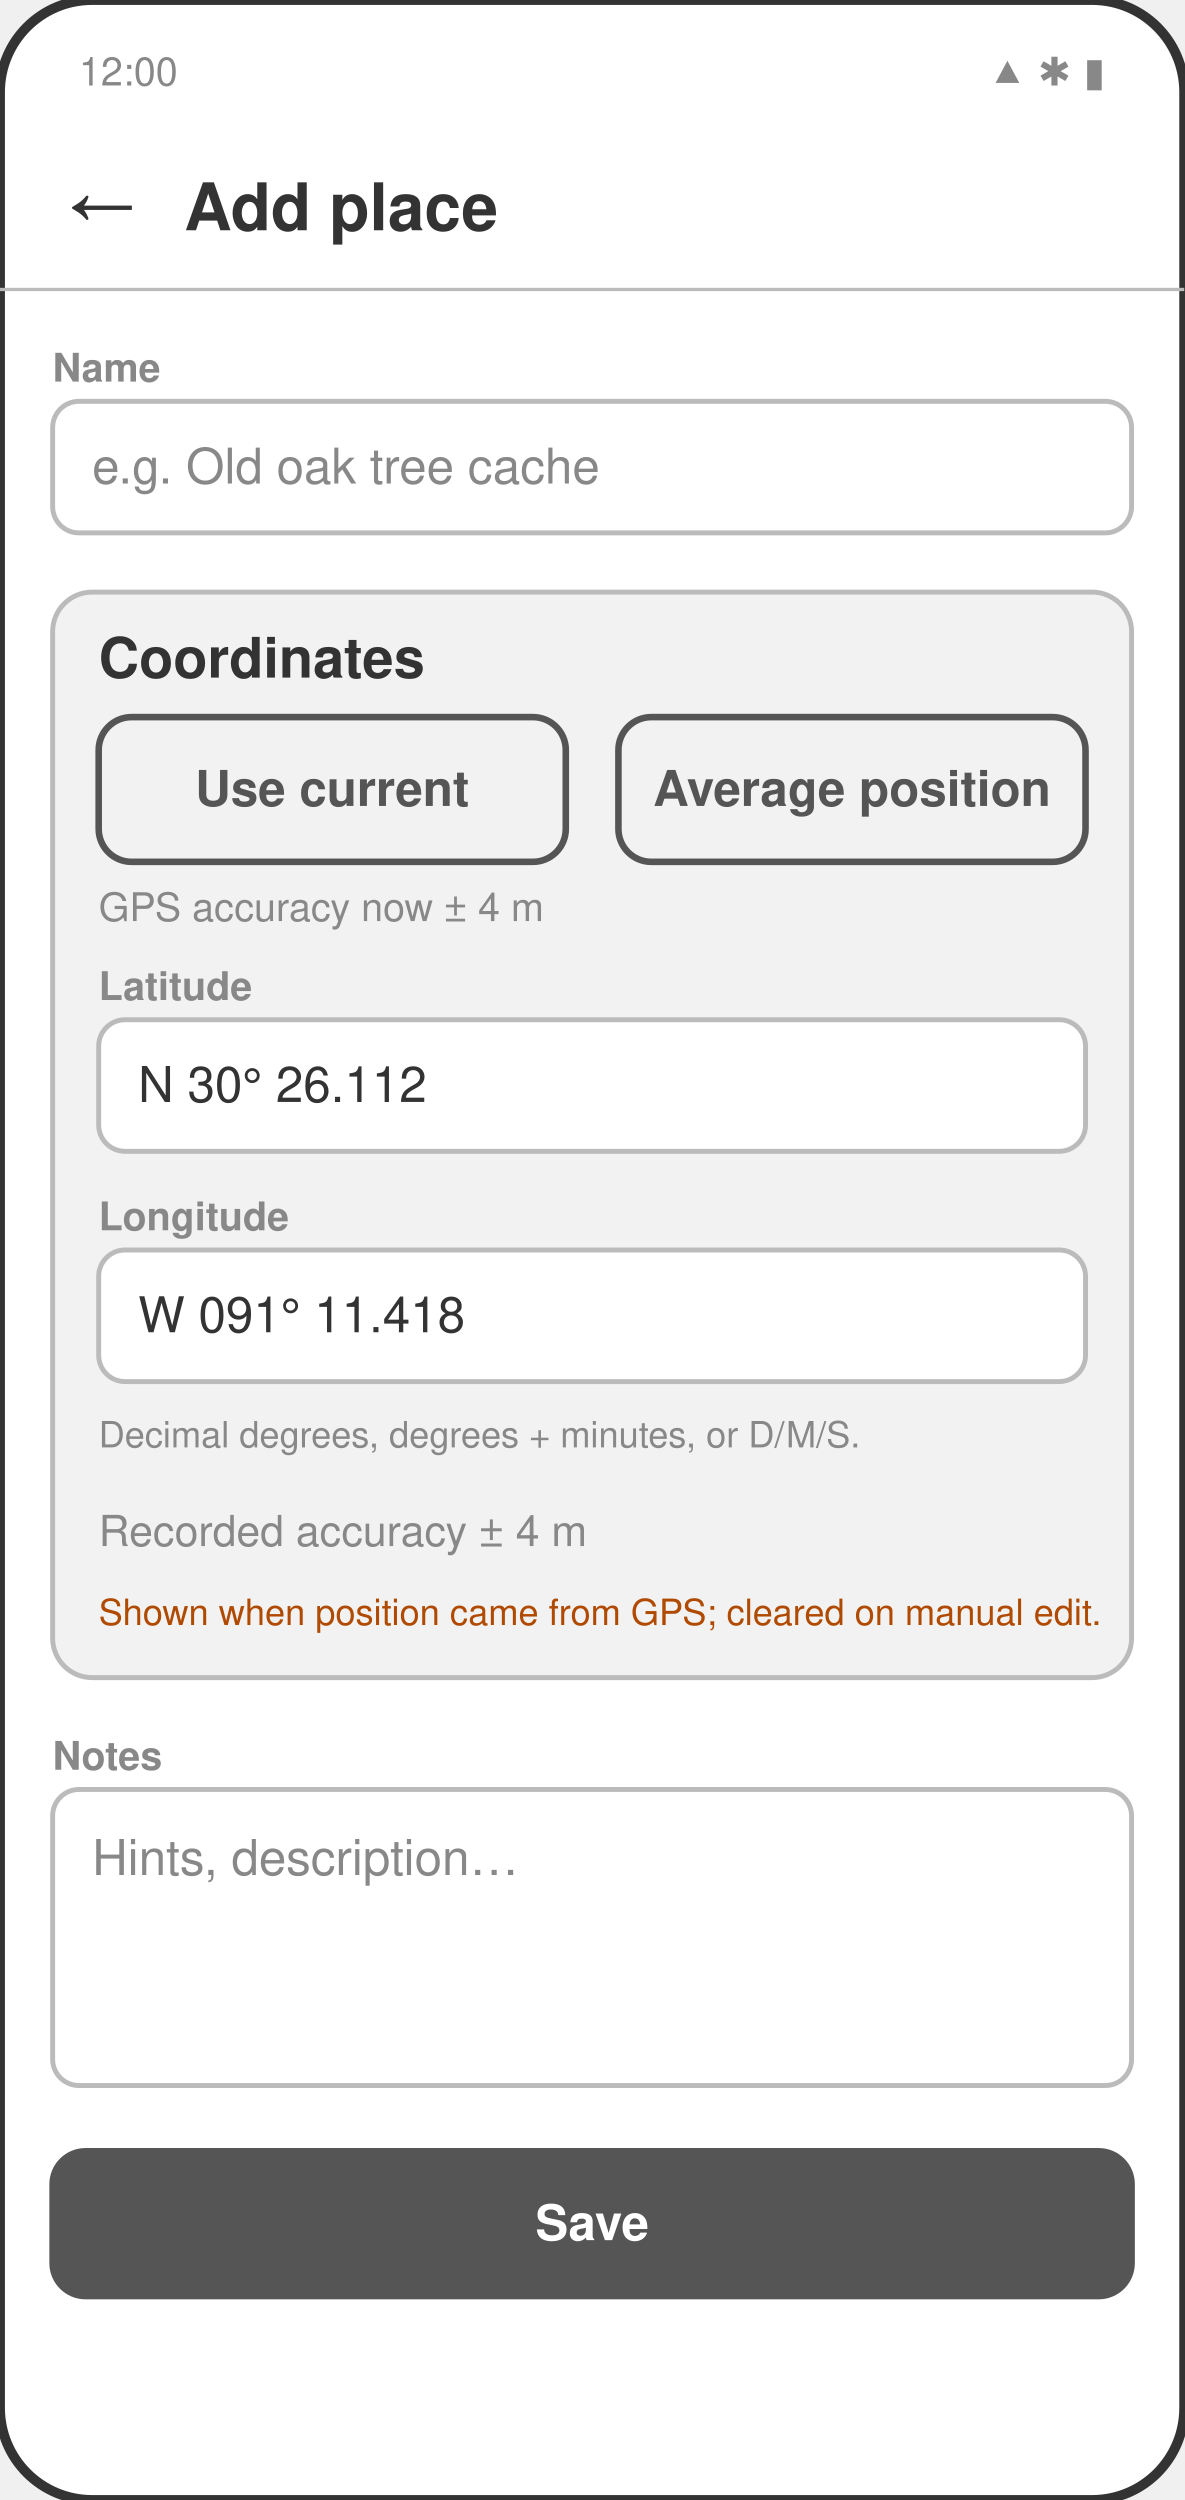
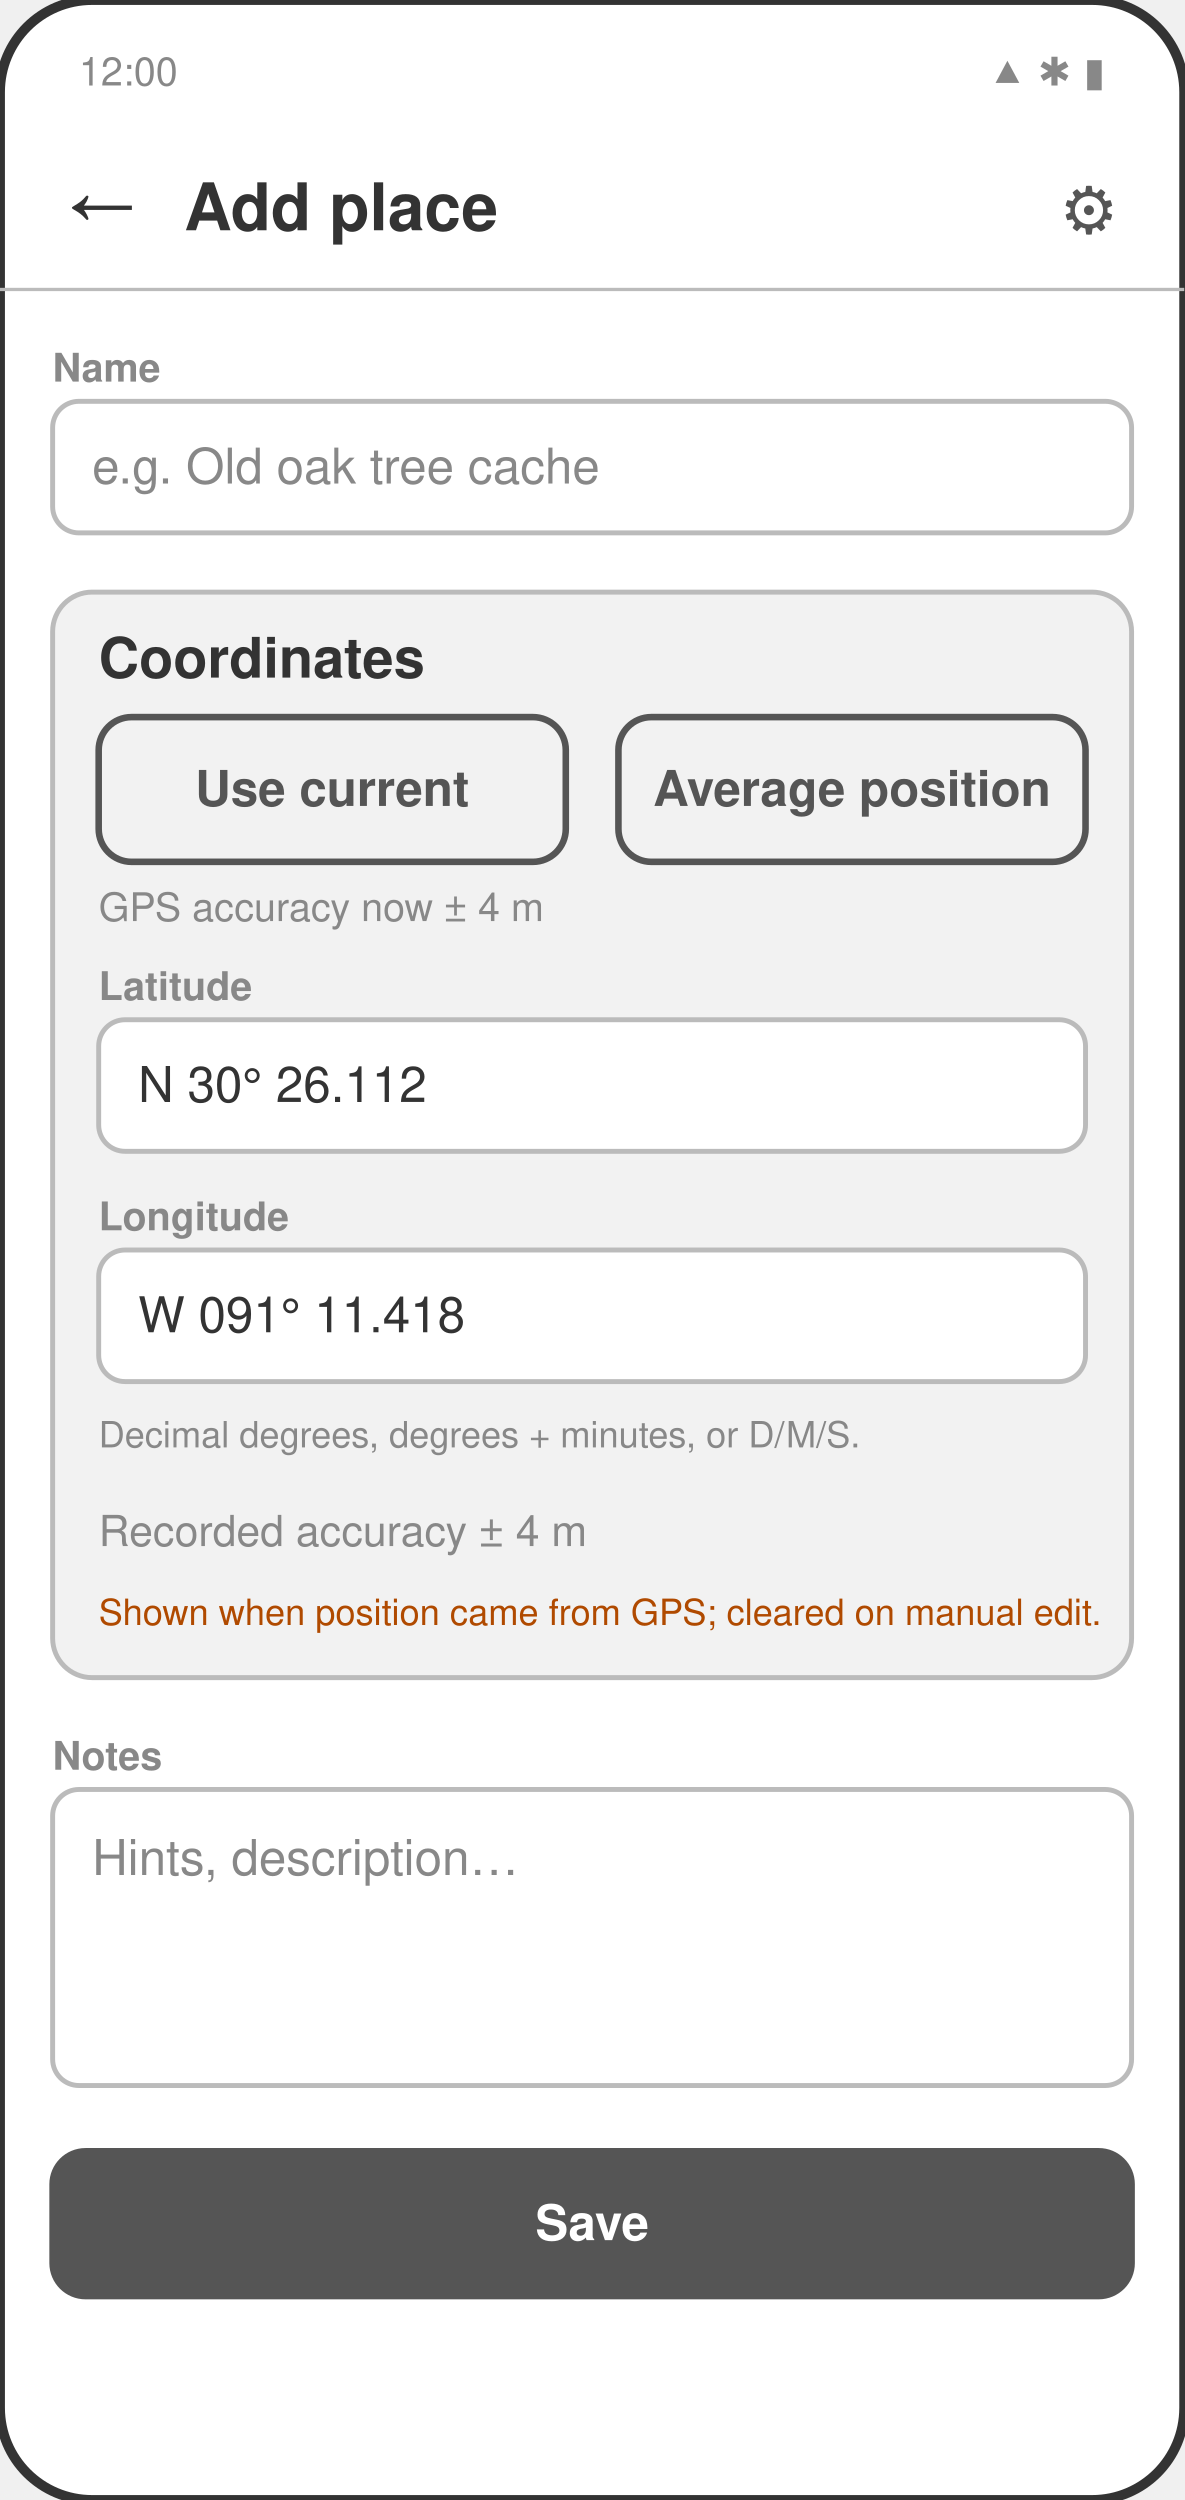
<svg xmlns="http://www.w3.org/2000/svg" width="360" height="760" viewBox="0 0 360 760">
  <rect width="360" height="760" rx="28" fill="#fff" stroke="#333" stroke-width="3" />
  <text x="24" y="26" font-family="Helvetica, Arial, sans-serif" font-size="12" fill="#888">12:00</text>
  <text x="336" y="26" font-family="Helvetica, Arial, sans-serif" font-size="12" fill="#888" text-anchor="end">▲ ✱ ▮</text>
  <line x1="0" y1="88" x2="360" y2="88" stroke="#bbb" />
  <text x="56" y="70" font-family="Helvetica, Arial, sans-serif" font-size="20" font-weight="bold" fill="#333">Add place</text>
  <text x="20" y="70" font-family="Helvetica, Arial, sans-serif" font-size="22" fill="#333">←</text>
+   <text x="340" y="71" font-family="Helvetica, Arial, sans-serif" font-size="20" fill="#555" text-anchor="end">⚙</text>
  <text x="16" y="116" font-family="Helvetica, Arial, sans-serif" font-size="12" fill="#888" font-weight="bold" text-anchor="start">Name</text>
  <rect x="16" y="122" width="328" height="40" rx="8" fill="#fff" stroke="#bbb" stroke-width="1.5" />
  <text x="28" y="147.0" font-family="Helvetica, Arial, sans-serif" font-size="15" fill="#888" font-weight="normal" text-anchor="start">e.g. Old oak tree cache</text>
  <rect x="16" y="180" width="328" height="330" rx="12" fill="#f2f2f2" stroke="#bbb" stroke-width="1.5" />
  <text x="30" y="206" font-family="Helvetica, Arial, sans-serif" font-size="17" fill="#333" font-weight="bold" text-anchor="start">Coordinates</text>
  <rect x="30" y="218" width="142" height="44" rx="10" fill="none" stroke="#555" stroke-width="2" />
  <text x="101.0" y="245.0" font-family="Helvetica, Arial, sans-serif" font-size="15" fill="#555" font-weight="bold" text-anchor="middle">Use current</text>
  <rect x="188" y="218" width="142" height="44" rx="10" fill="none" stroke="#555" stroke-width="2" />
  <text x="259.0" y="245.0" font-family="Helvetica, Arial, sans-serif" font-size="15" fill="#555" font-weight="bold" text-anchor="middle">Average position</text>
  <text x="30" y="280" font-family="Helvetica, Arial, sans-serif" font-size="12" fill="#888" font-weight="normal" text-anchor="start">GPS accuracy now ± 4 m</text>
  <text x="30" y="304" font-family="Helvetica, Arial, sans-serif" font-size="12" fill="#888" font-weight="bold" text-anchor="start">Latitude</text>
  <rect x="30" y="310" width="300" height="40" rx="8" fill="#fff" stroke="#bbb" stroke-width="1.5" />
  <text x="42" y="335" font-family="Helvetica, Arial, sans-serif" font-size="15" fill="#333" font-weight="normal" text-anchor="start">N 30° 26.112</text>
  <text x="30" y="374" font-family="Helvetica, Arial, sans-serif" font-size="12" fill="#888" font-weight="bold" text-anchor="start">Longitude</text>
  <rect x="30" y="380" width="300" height="40" rx="8" fill="#fff" stroke="#bbb" stroke-width="1.5" />
  <text x="42" y="405" font-family="Helvetica, Arial, sans-serif" font-size="15" fill="#333" font-weight="normal" text-anchor="start">W 091° 11.418</text>
  <text x="30" y="440" font-family="Helvetica, Arial, sans-serif" font-size="11" fill="#888" font-weight="normal" text-anchor="start">Decimal degrees, degrees + minutes, or D/M/S.</text>
  <text x="30" y="470" font-family="Helvetica, Arial, sans-serif" font-size="13" fill="#888" font-weight="normal" text-anchor="start">Recorded accuracy ± 4 m</text>
  <text x="30" y="494" font-family="Helvetica, Arial, sans-serif" font-size="11" fill="#b04a00" font-weight="normal" text-anchor="start">Shown when position came from GPS; cleared on manual edit.</text>
  <text x="16" y="538" font-family="Helvetica, Arial, sans-serif" font-size="12" fill="#888" font-weight="bold" text-anchor="start">Notes</text>
  <rect x="16" y="544" width="328" height="90" rx="8" fill="#fff" stroke="#bbb" stroke-width="1.5" />
  <text x="28" y="570" font-family="Helvetica, Arial, sans-serif" font-size="15" fill="#888" font-weight="normal" text-anchor="start">Hints, description…</text>
  <rect x="16" y="654" width="328" height="44" rx="10" fill="#555" stroke="#555" stroke-width="2" />
  <text x="180.0" y="681.0" font-family="Helvetica, Arial, sans-serif" font-size="15" fill="#fff" font-weight="bold" text-anchor="middle">Save</text>
</svg>
